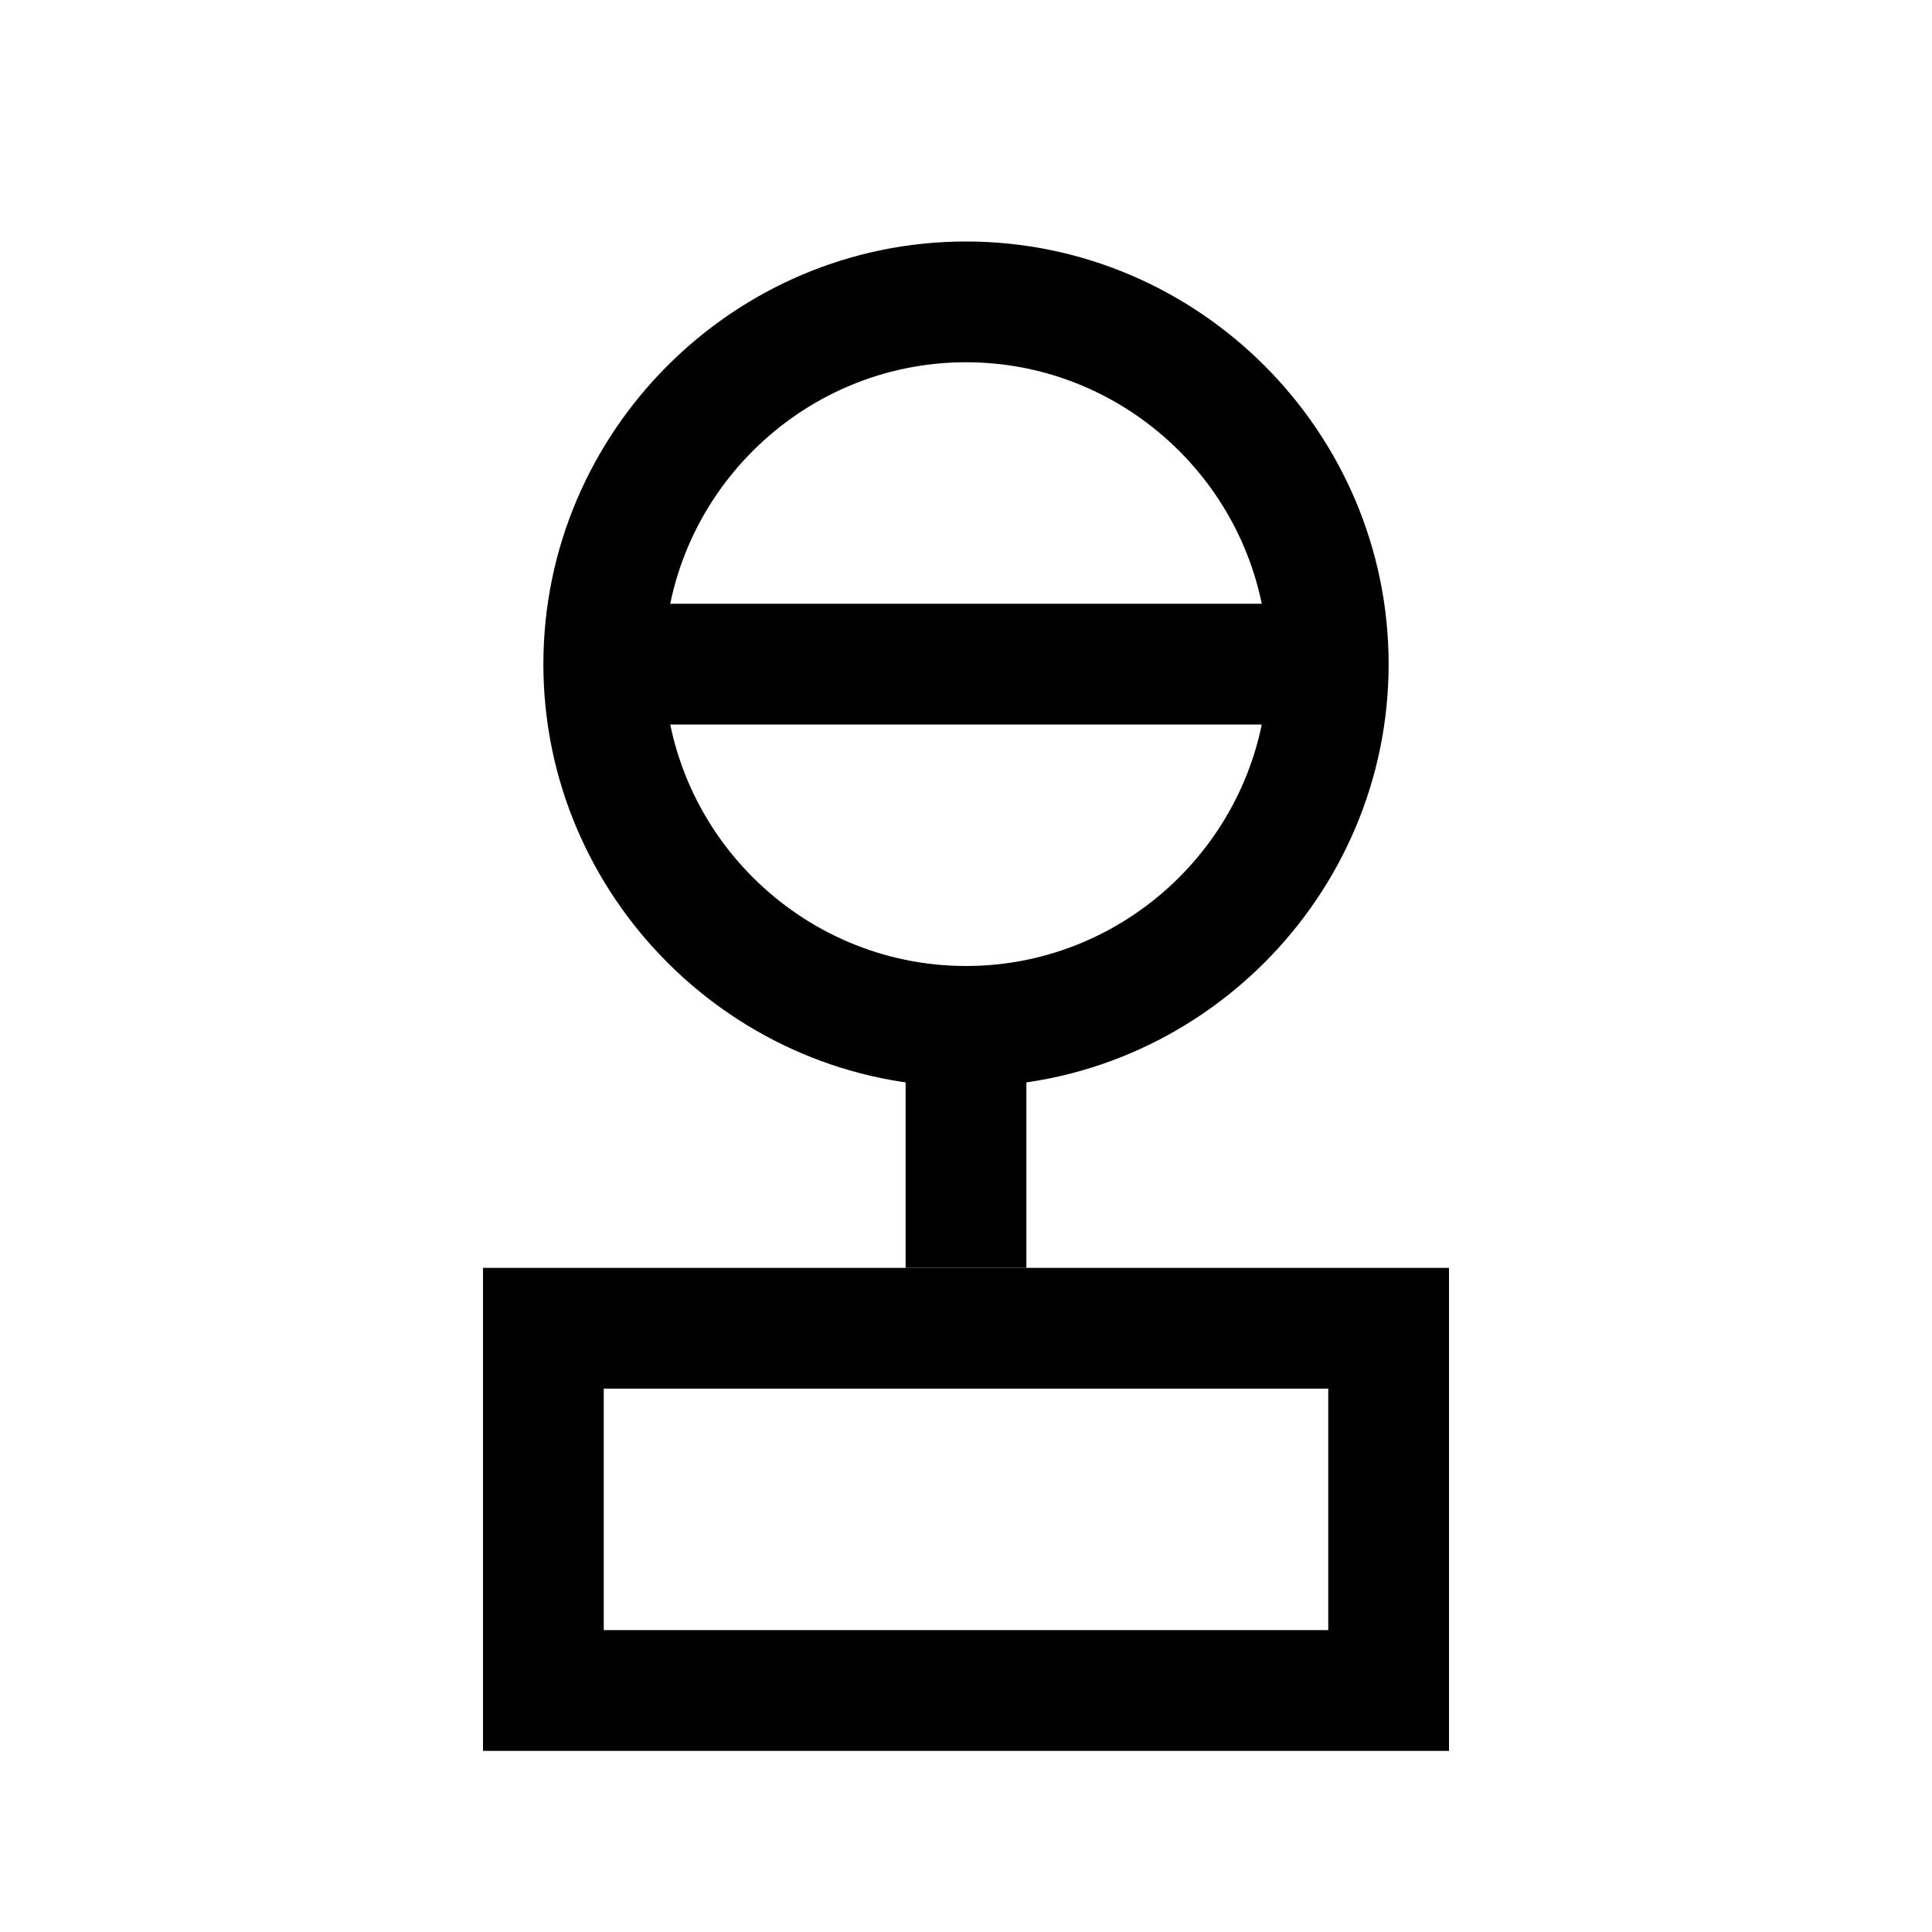
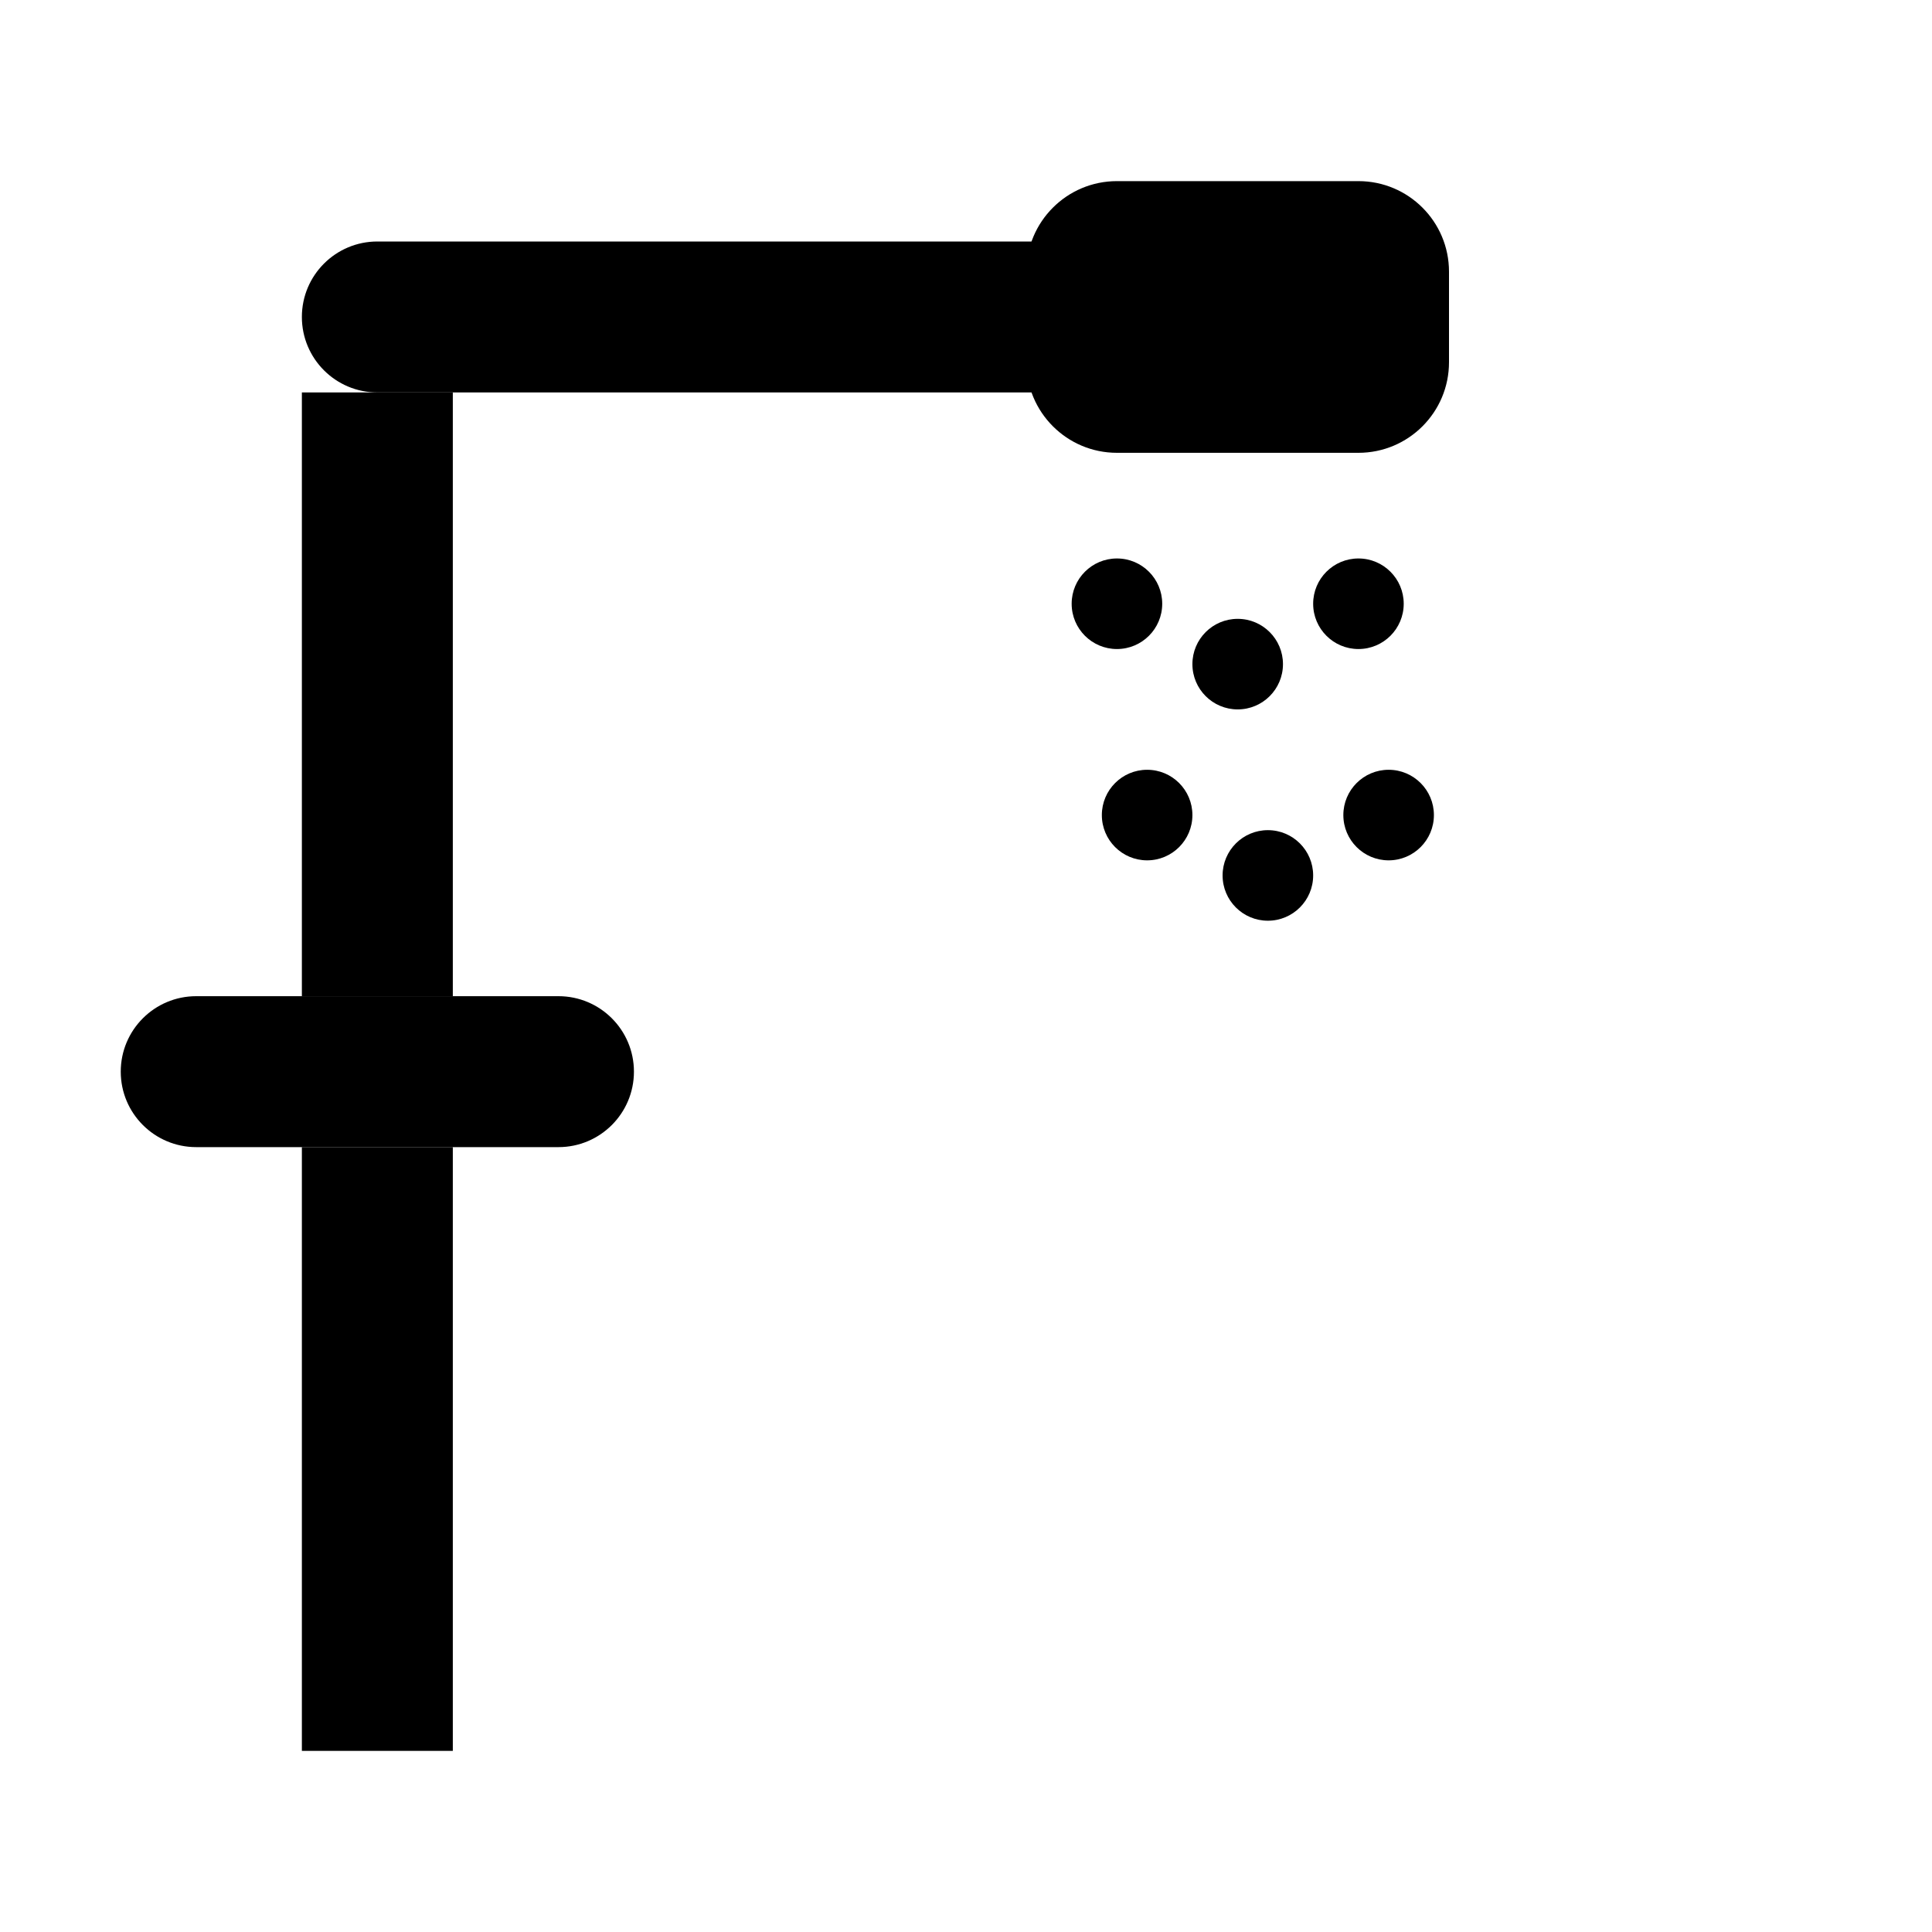
<svg xmlns="http://www.w3.org/2000/svg" viewBox="0 0 64 64">
-   <path d="M32 8 C24.3 8 18 14.3 18 22 C18 29.7 24.3 36 32 36 C39.7 36 46 29.7 46 22 C46 14.3 39.7 8 32 8 Z M32 12 C37.5 12 42 16.5 42 22 C42 27.5 37.5 32 32 32 C26.5 32 22 27.5 22 22 C22 16.5 26.5 12 32 12 Z" fill="black" fill-rule="evenodd" />
-   <rect x="20" y="20" width="24" height="4" rx="2" fill="black" />
-   <rect x="30" y="34" width="4" height="8" fill="black" />
-   <path d="M16 42 L48 42 L48 58 L16 58 Z M20 46 L44 46 L44 54 L20 54 Z" fill="black" fill-rule="evenodd" />
+   <rect x="10" y="8" width="30" height="5" rx="2.5" fill="black" />
+   <rect x="34" y="6" width="14" height="9" rx="3" fill="black" />
+   <circle cx="37" cy="20" r="1.5" fill="black" />
+   <circle cx="41" cy="22" r="1.5" fill="black" />
+   <circle cx="45" cy="20" r="1.5" fill="black" />
+   <circle cx="38" cy="27" r="1.5" fill="black" />
+   <circle cx="42" cy="29" r="1.5" fill="black" />
+   <circle cx="46" cy="27" r="1.5" fill="black" />
+   <rect x="10" y="13" width="5" height="20" fill="black" />
+   <rect x="4" y="33" width="17" height="5" rx="2.5" fill="black" />
+   <rect x="10" y="38" width="5" height="20" fill="black" />
</svg>
